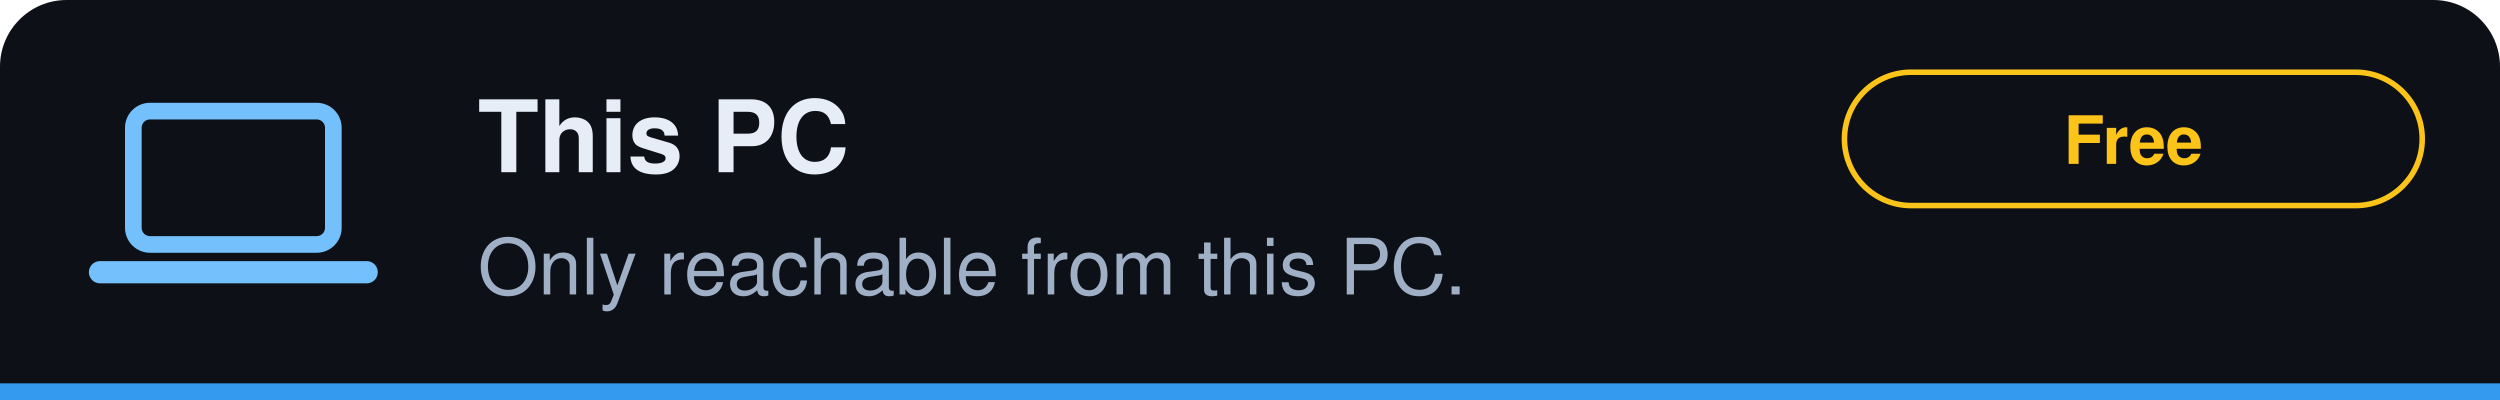
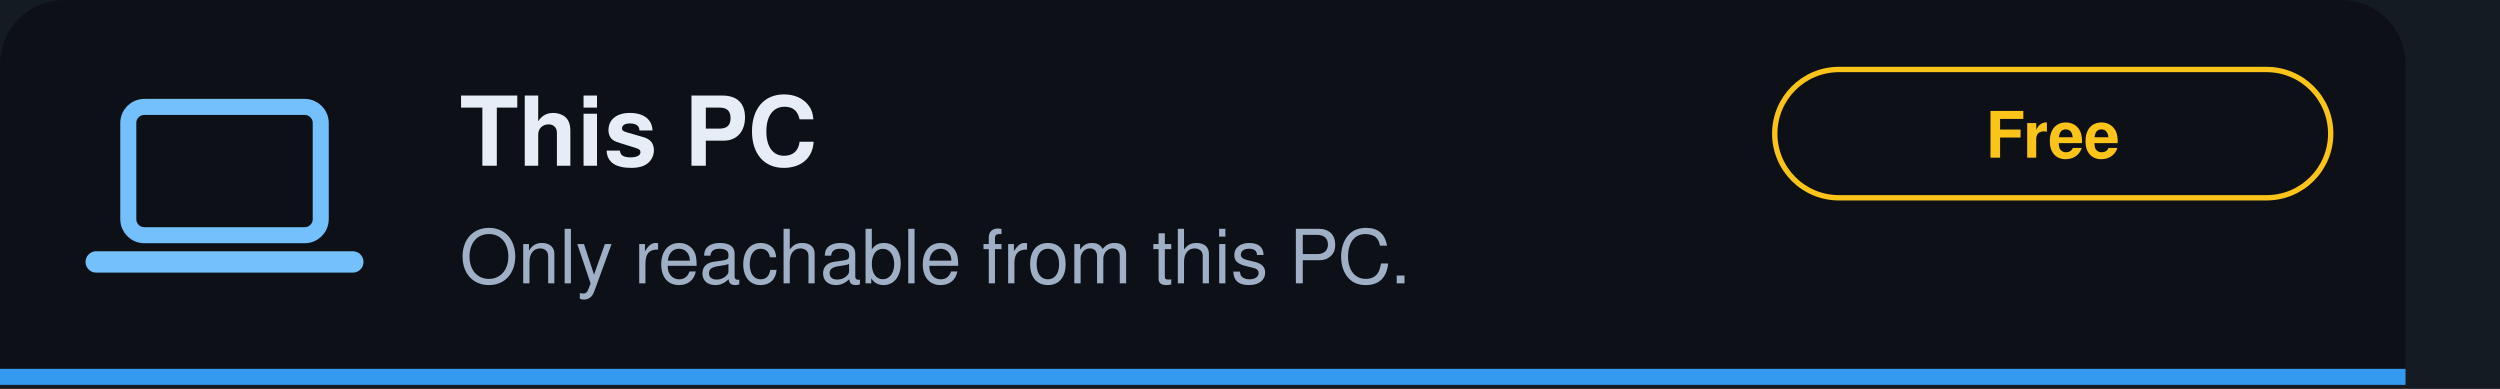
- <svg xmlns="http://www.w3.org/2000/svg" viewBox="0 0 450 72" width="450" height="72" role="img" aria-label="This PC: only reachable from this PC. Free.">
-   <style>text{font-family:-apple-system,'Segoe UI',Helvetica,Arial,sans-serif}</style>
-   <path d="M0 72V12A12 12 0 0 1 12 0H438A12 12 0 0 1 450 12V72z" fill="#0d1117" />
-   <rect y="69" width="450" height="3" fill="#339af0" />
-   <rect x="24" y="20" width="36" height="24" rx="3" fill="none" stroke="#74c0fc" stroke-width="3" />
-   <path d="M18 49H66" stroke="#74c0fc" stroke-width="4" stroke-linecap="round" />
-   <text x="86" y="31" style="font-size:18px;font-weight:700;fill:#e6edf6">This PC</text>
-   <text x="86" y="53" style="font-size:14px;fill:#9fb0c6">Only reachable from this PC.</text>
-   <rect x="332" y="13" width="104" height="24" rx="12" fill="none" stroke="#fcc419" />
-   <text x="384" y="29.500" text-anchor="middle" style="font-size:12px;font-weight:700;fill:#fcc419">Free</text>
+ <svg xmlns="http://www.w3.org/2000/svg" viewBox="0 0 450 70" width="450" height="70" role="img" aria-label="This PC: only reachable from this PC. Free.">
+   <rect width="450" height="70" fill="#151b23" />
+   <g transform="translate(0,0) scale(0.96222)">
+     <style>text{font-family:-apple-system,'Segoe UI',Helvetica,Arial,sans-serif}</style>
+     <path d="M0 72V12A12 12 0 0 1 12 0H438A12 12 0 0 1 450 12V72z" fill="#0d1117" />
+     <rect y="69" width="450" height="3" fill="#339af0" />
+     <rect x="24" y="20" width="36" height="24" rx="3" fill="none" stroke="#74c0fc" stroke-width="3" />
+     <path d="M18 49H66" stroke="#74c0fc" stroke-width="4" stroke-linecap="round" />
+     <text x="86" y="31" style="font-size:18px;font-weight:700;fill:#e6edf6">This PC</text>
+     <text x="86" y="53" style="font-size:14px;fill:#9fb0c6">Only reachable from this PC.</text>
+     <rect x="332" y="13" width="104" height="24" rx="12" fill="none" stroke="#fcc419" />
+     <text x="384" y="29.500" text-anchor="middle" style="font-size:12px;font-weight:700;fill:#fcc419">Free</text>
+   </g>
</svg>
